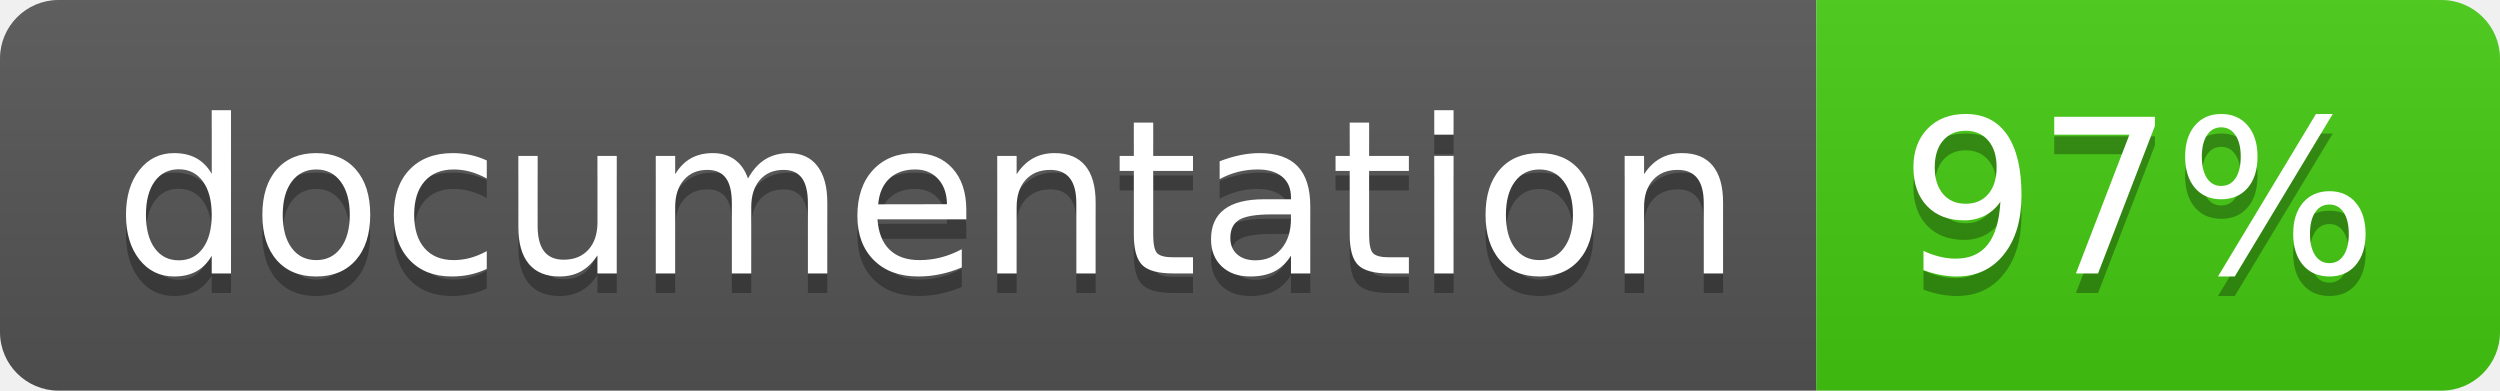
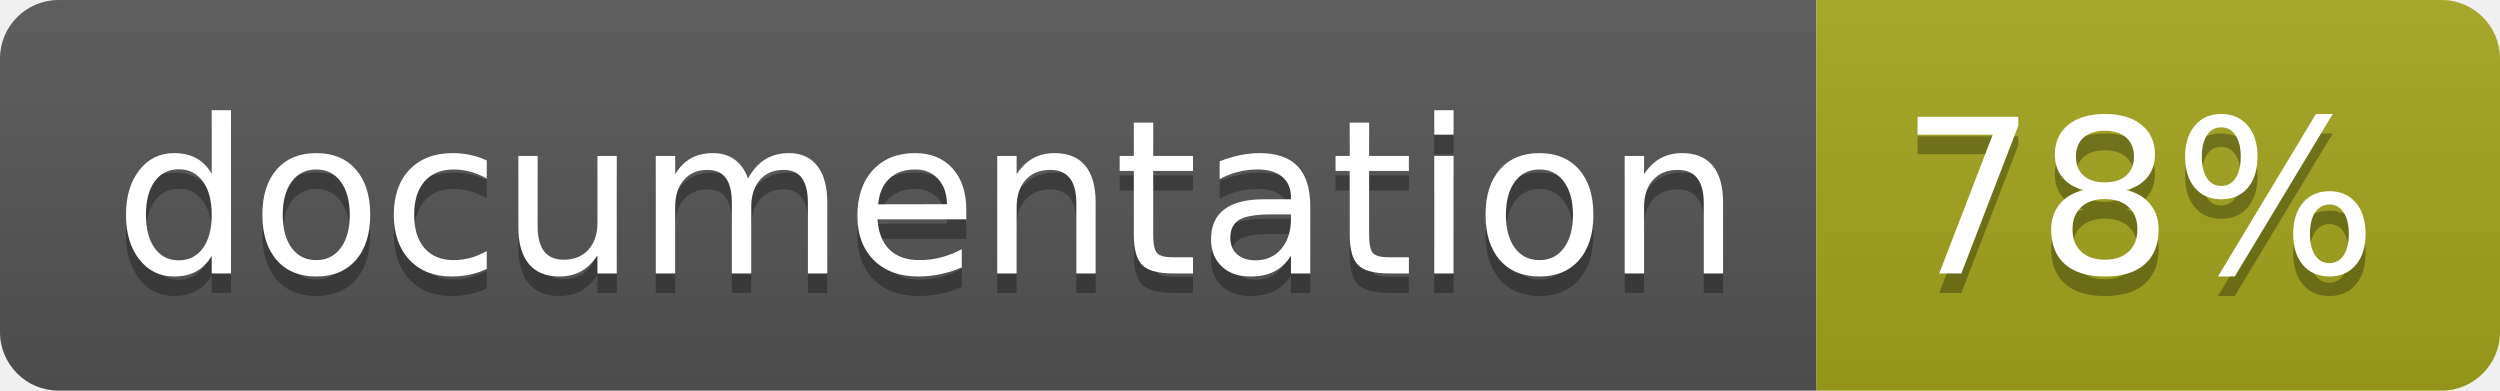
<svg xmlns="http://www.w3.org/2000/svg" width="128" height="20">
  <linearGradient id="b" x2="0" y2="100%">
    <stop offset="0" stop-color="#bbb" stop-opacity=".1" />
    <stop offset="1" stop-opacity=".1" />
  </linearGradient>
  <clipPath id="a">
    <rect width="128" height="20" rx="3" fill="#fff" />
  </clipPath>
  <g clip-path="url(#a)">
    <path fill="#555" d="M0 0h93v20H0z" />
-     <path fill="#4c1" d="M93 0h35v20H93z" />
+     <path fill="#a4a61d" d="M93 0h35v20H93z" />
    <path fill="url(#b)" d="M0 0h128v20H0z" />
  </g>
  <g fill="#fff" text-anchor="middle" font-family="DejaVu Sans,Verdana,Geneva,sans-serif" font-size="110">
    <text x="475" y="150" fill="#010101" fill-opacity=".3" transform="scale(.1)" textLength="830">
      documentation
    </text>
    <text x="475" y="140" transform="scale(.1)" textLength="830">
      documentation
    </text>
    <text x="1095" y="150" fill="#010101" fill-opacity=".3" transform="scale(.1)" textLength="250">
-       97%
+       78%
    </text>
    <text x="1095" y="140" transform="scale(.1)" textLength="250">
-       97%
+       78%
    </text>
  </g>
</svg>
